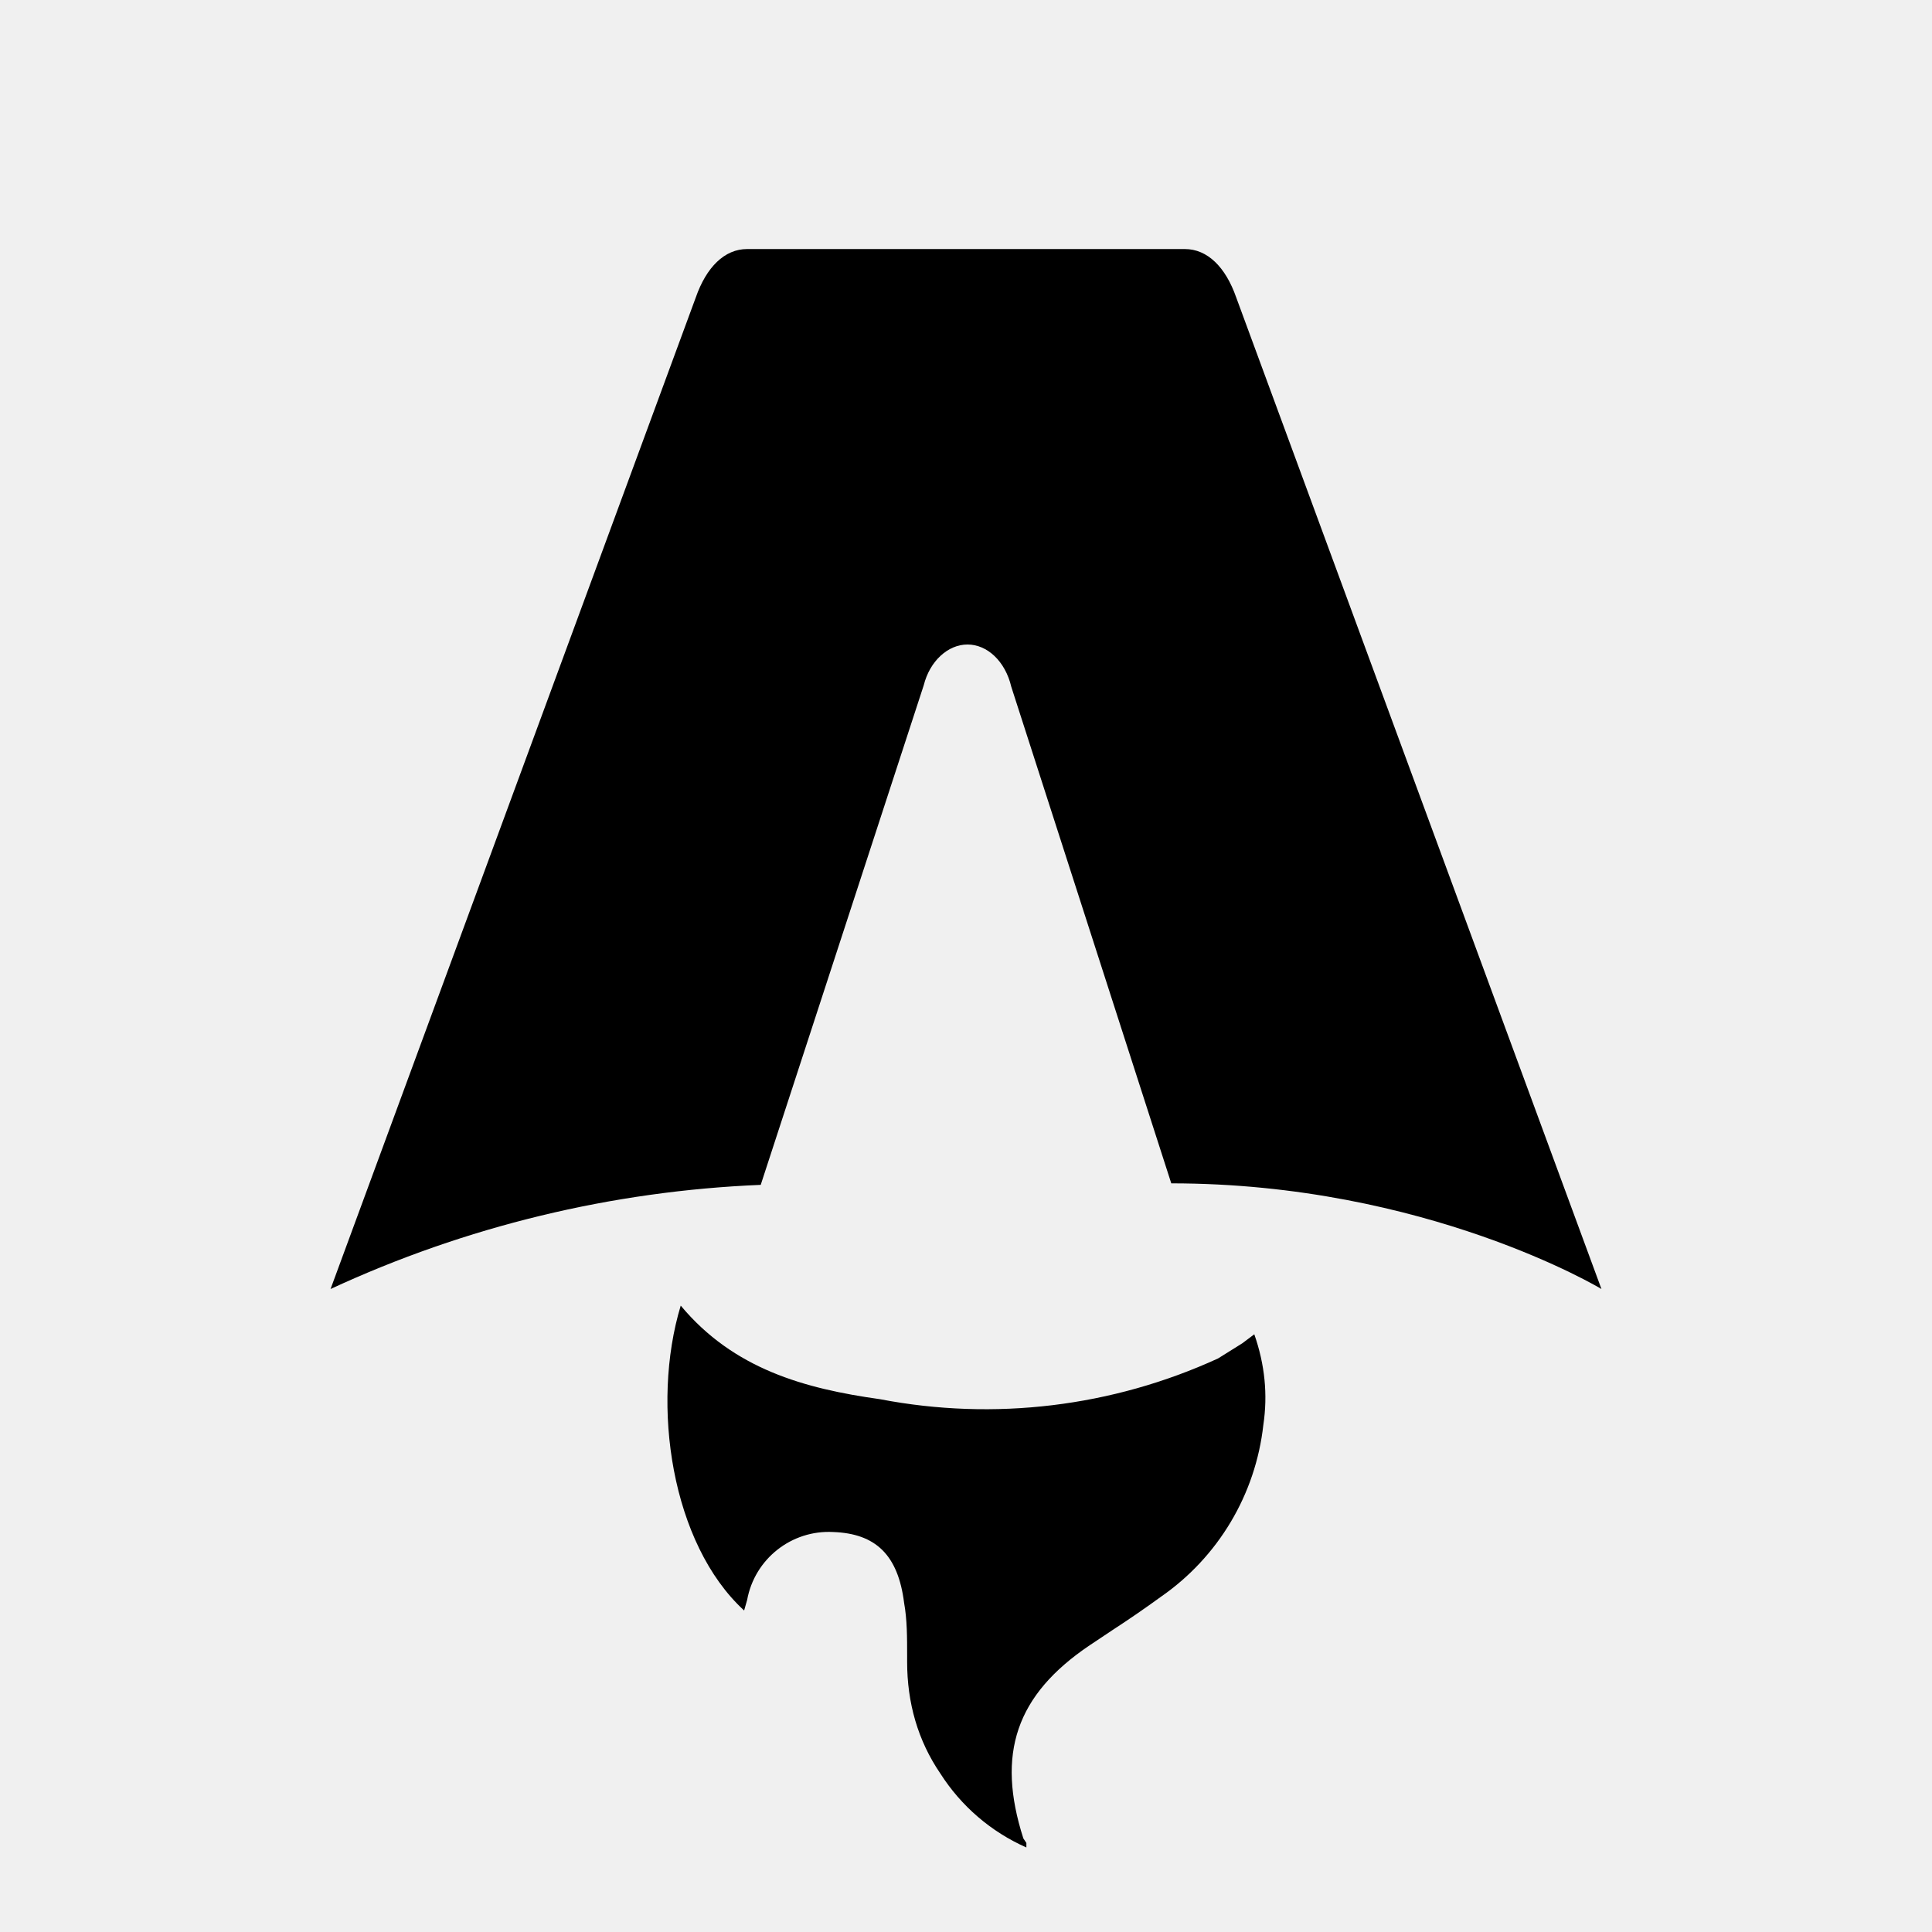
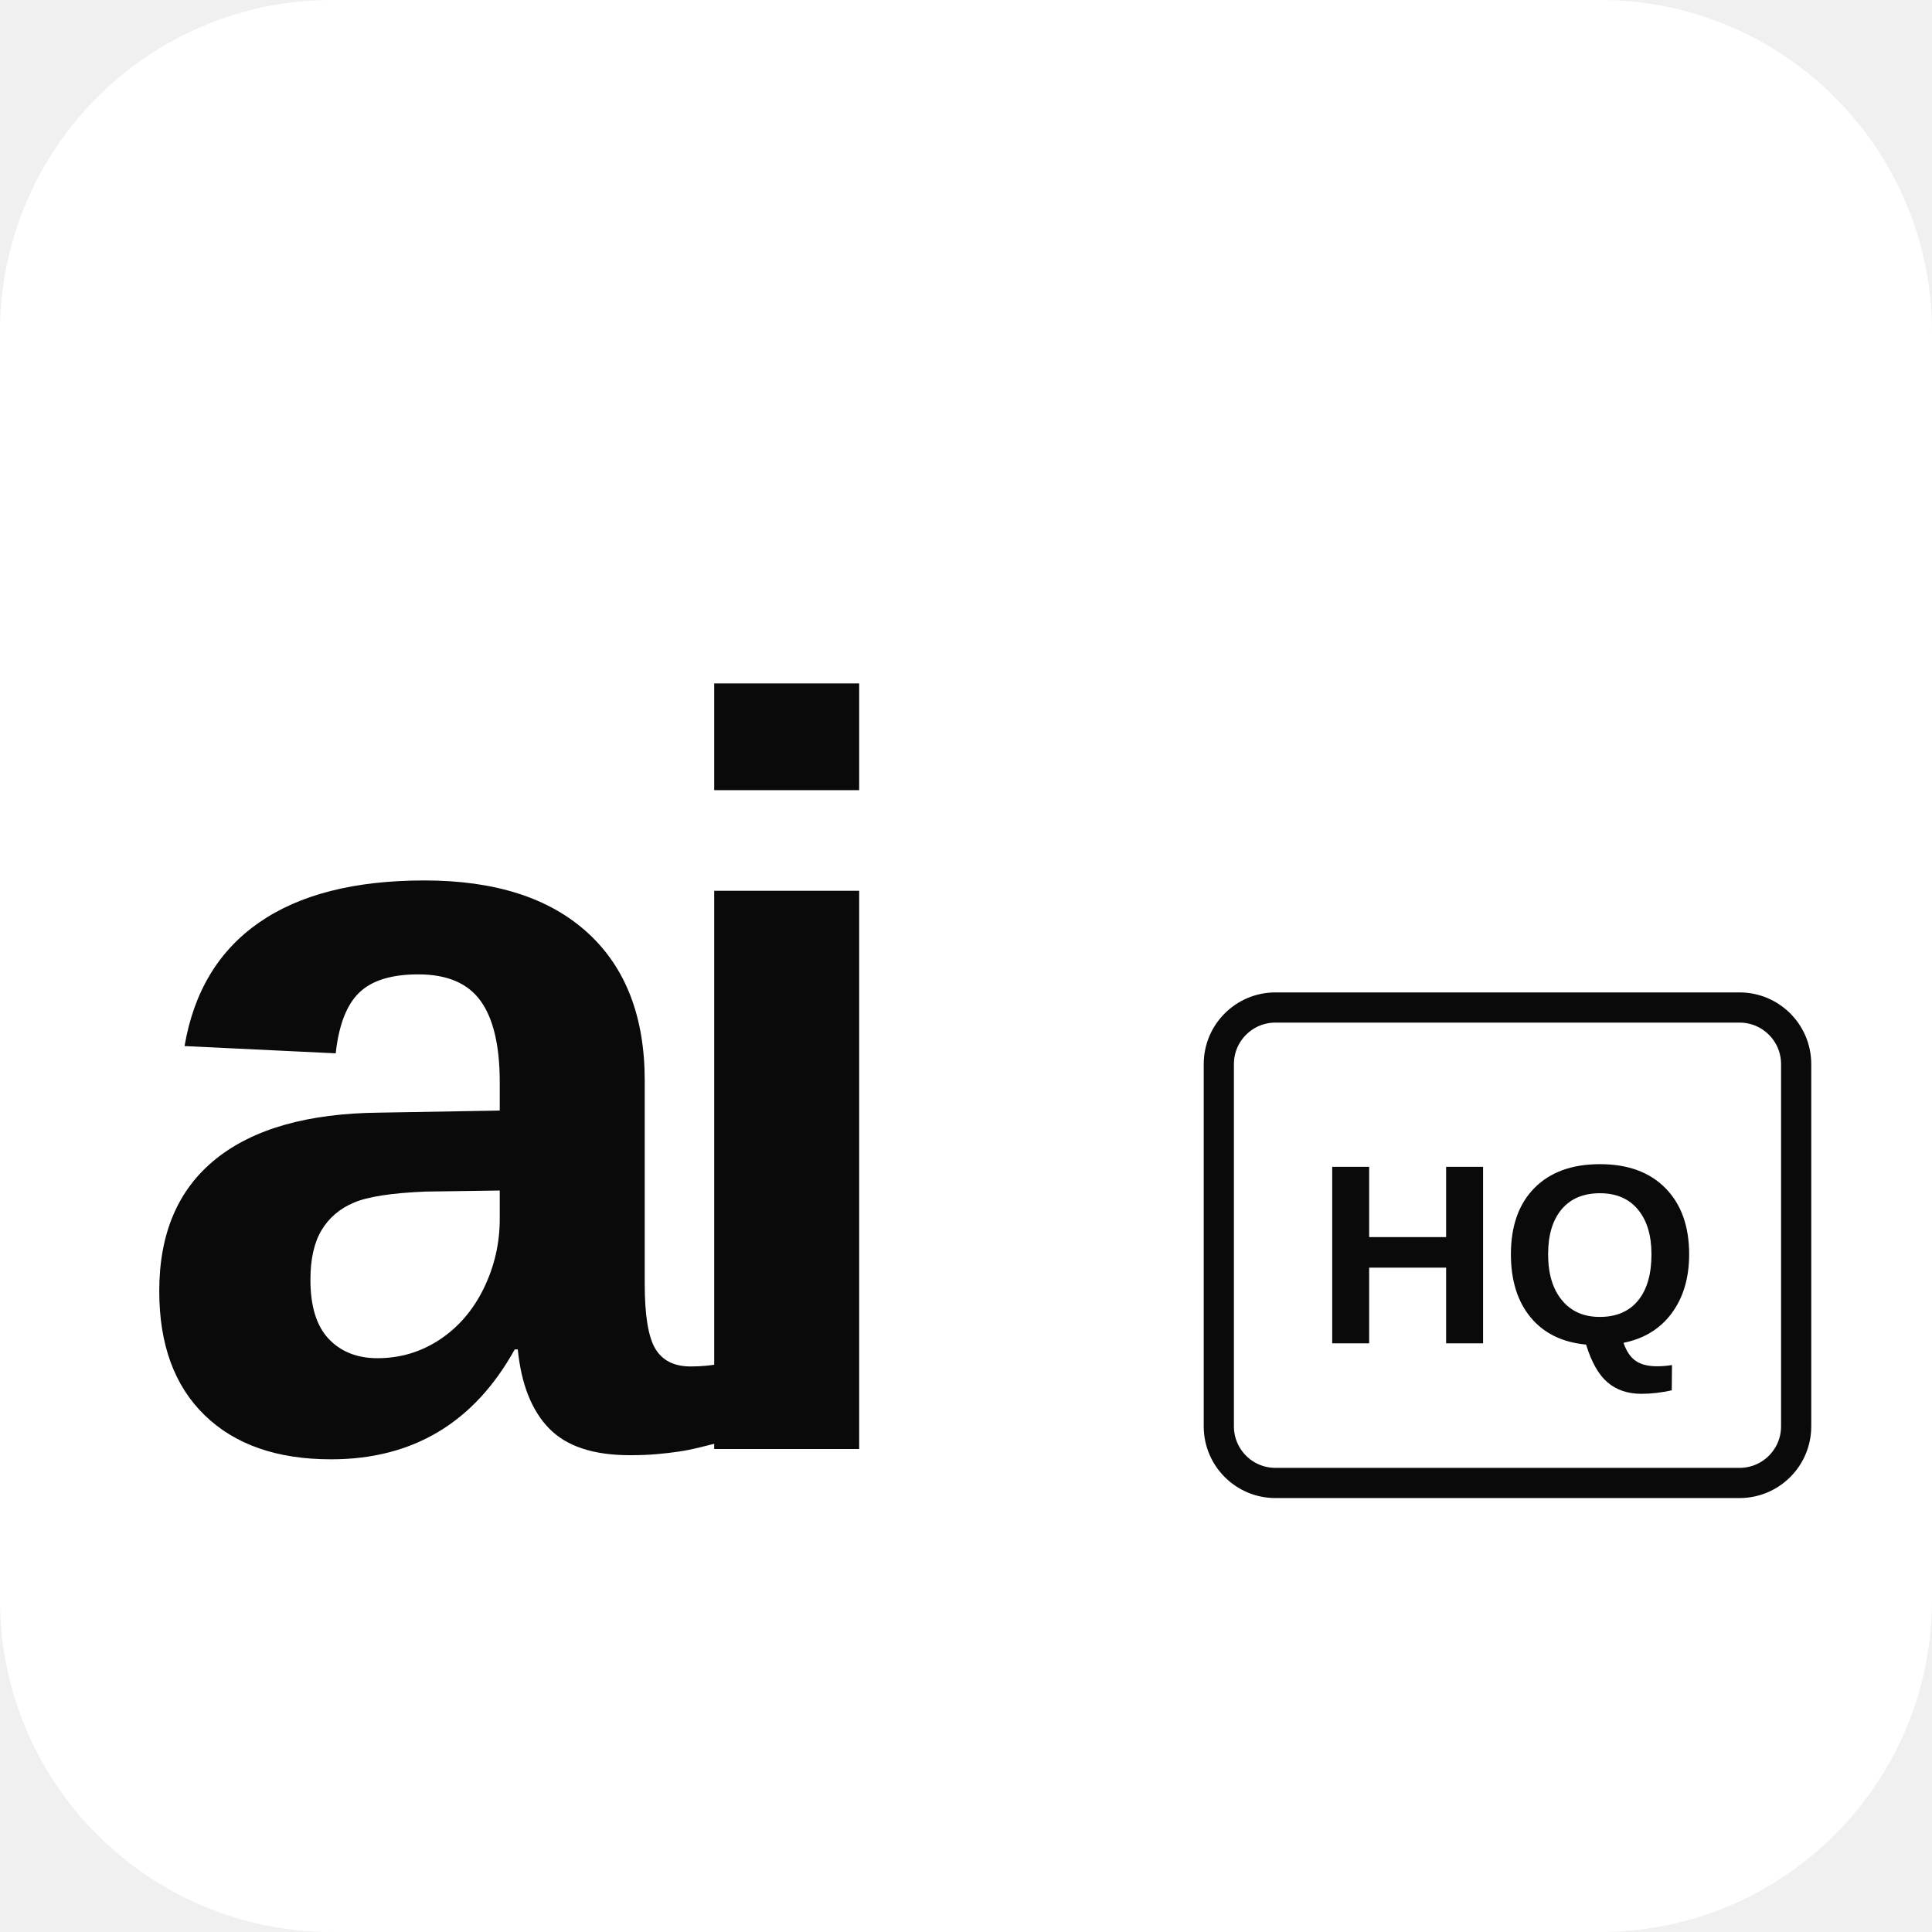
- <svg xmlns="http://www.w3.org/2000/svg" fill="none" viewBox="0 0 128 128">
-   <path d="M50.4 78.5a75.1 75.1 0 0 0-28.5 6.9l24.2-65.7c.7-2 1.9-3.2 3.4-3.2h29c1.5 0 2.7 1.2 3.4 3.2l24.2 65.7s-11.6-7-28.5-7L67 45.5c-.4-1.7-1.6-2.8-2.9-2.8-1.3 0-2.5 1.1-2.9 2.7L50.4 78.5Zm-1.1 28.2Zm-4.2-20.2c-2 6.6-.6 15.8 4.2 20.2a17.5 17.5 0 0 1 .2-.7 5.5 5.5 0 0 1 5.7-4.5c2.8.1 4.3 1.5 4.7 4.7.2 1.1.2 2.3.2 3.5v.4c0 2.7.7 5.2 2.2 7.4a13 13 0 0 0 5.7 4.9v-.3l-.2-.3c-1.8-5.6-.5-9.5 4.4-12.8l1.5-1a73 73 0 0 0 3.2-2.2 16 16 0 0 0 6.8-11.4c.3-2 .1-4-.6-6l-.8.6-1.6 1a37 37 0 0 1-22.4 2.7c-5-.7-9.7-2-13.2-6.2Z" />
+ <svg xmlns="http://www.w3.org/2000/svg" viewBox="0 0 512 512">
+   <rect class="favicon-panel" width="512" height="512" rx="88" />
+   <g class="favicon-mark" font-family="Arial Black, Arial, Helvetica, sans-serif" font-weight="900">
+     <text x="34" y="384" font-size="280" letter-spacing="-20">ai</text>
+     <rect class="favicon-box" x="323" y="267" width="153" height="126" rx="15" fill="none" stroke-width="8" />
+     <text x="399.5" y="356" text-anchor="middle" font-family="Arial, Helvetica, sans-serif" font-size="68" letter-spacing="0">HQ</text>
+   </g>
  <style>
-         path { fill: #000; }
-         @media (prefers-color-scheme: dark) {
-             path { fill: #FFF; }
-         }
-     </style>
+     .favicon-panel { fill: #ffffff; }
+     .favicon-mark { fill: #0a0a0a; }
+     .favicon-box { stroke: #0a0a0a; }
+ 
+     @media (prefers-color-scheme: dark) {
+       .favicon-panel { fill: #0a0a0a; }
+       .favicon-mark { fill: #ffffff; }
+       .favicon-box { stroke: #ffffff; }
+     }
+   </style>
</svg>
